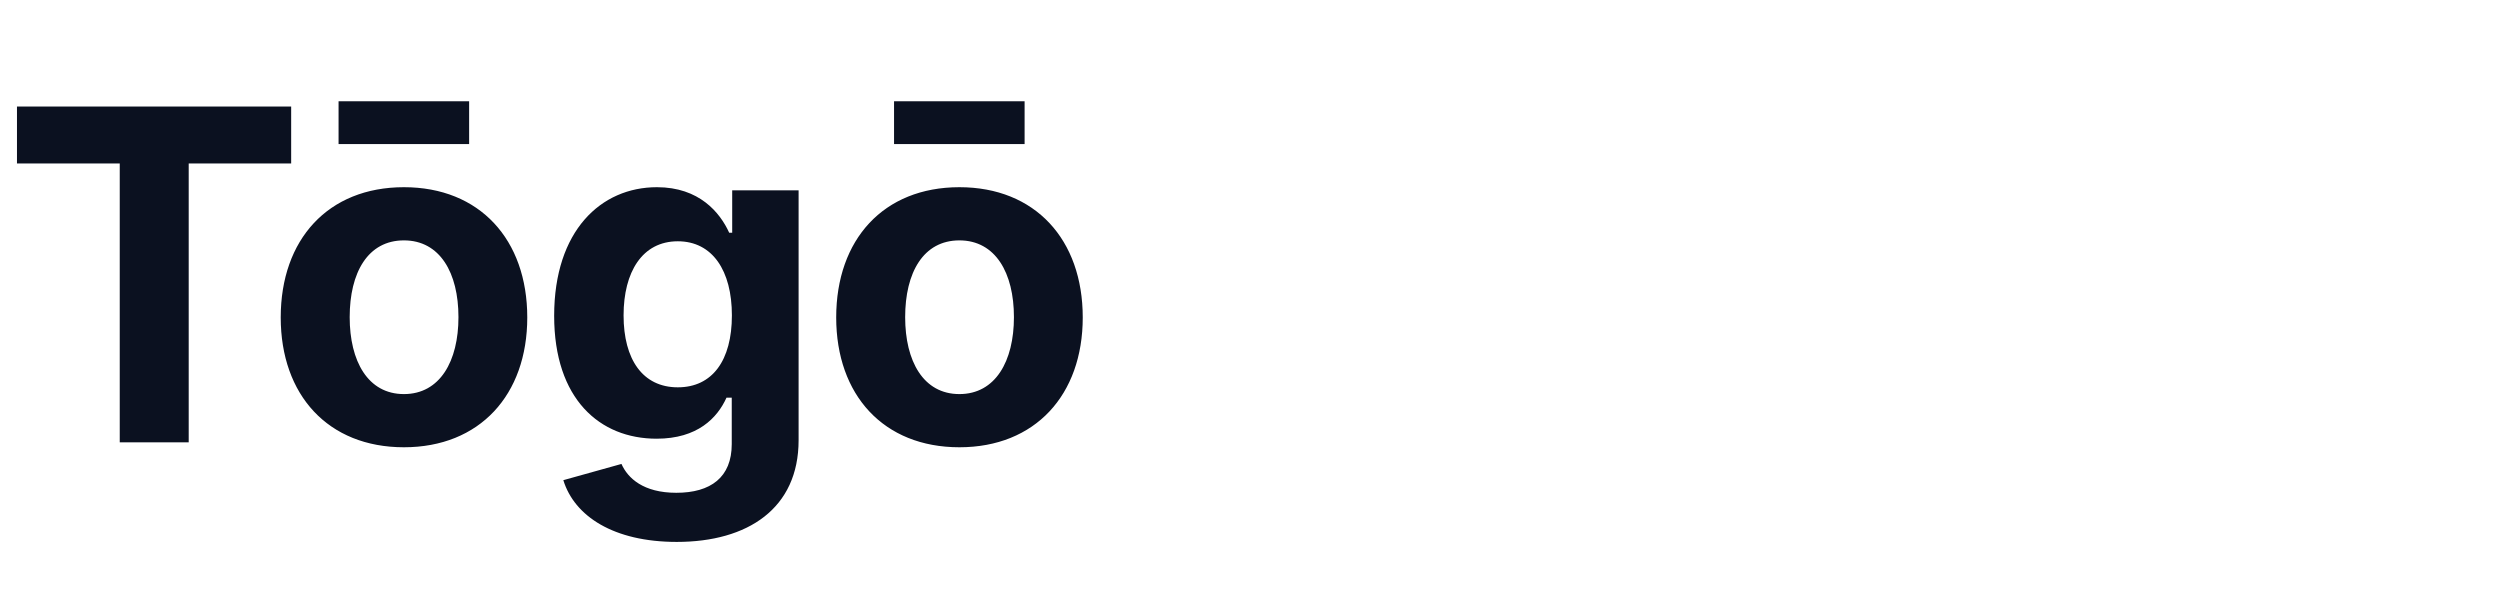
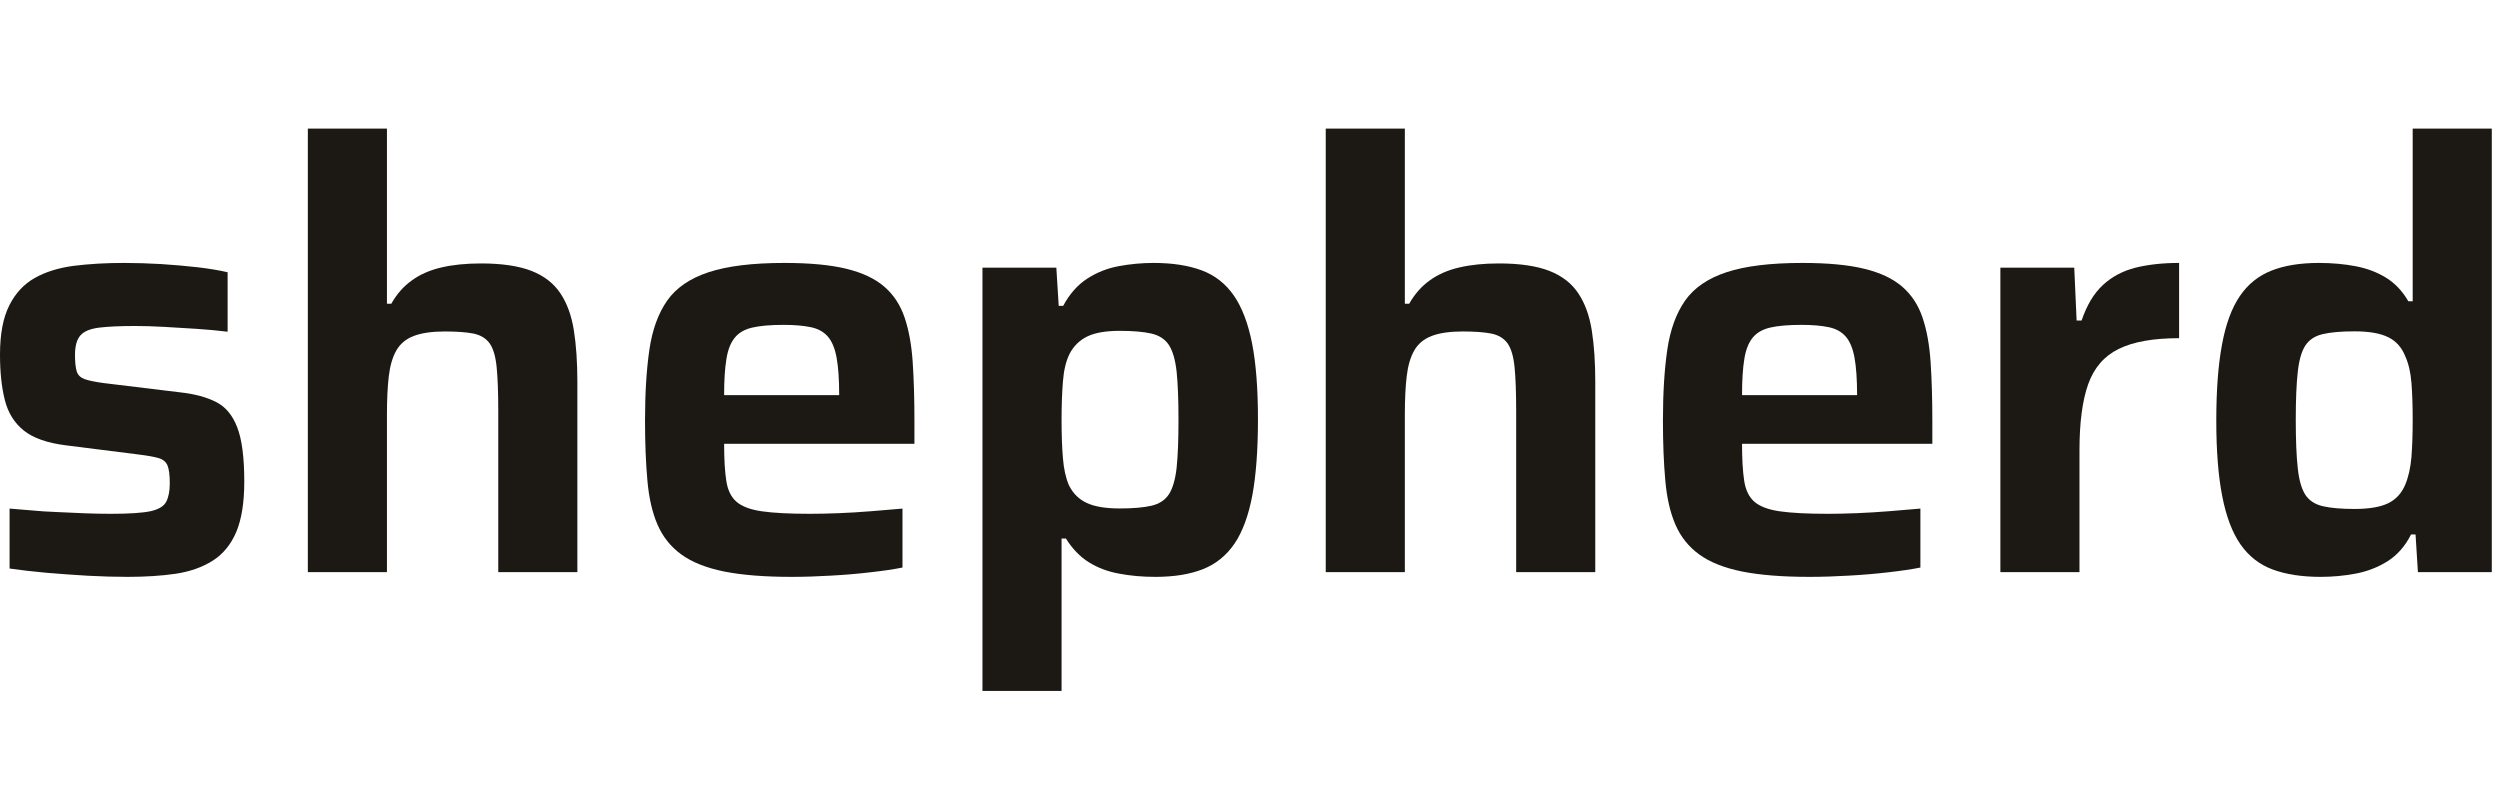
- <svg xmlns="http://www.w3.org/2000/svg" viewBox="0 0 260 64" role="img" aria-label="Tōgō">
-   <text x="0" y="46" font-family="Inter Variable, Inter, ui-sans-serif, system-ui, sans-serif" font-weight="650" font-size="48" letter-spacing="-1" fill="#0B1120">Tōgō</text>
+ <svg xmlns="http://www.w3.org/2000/svg" viewBox="0 0 201 64" role="img" aria-label="Shepherd">
+   <g fill="#1C1915" data-wordmark="shepherd" data-face="Saira Variable 600" data-tracking="-0.01em">
+     <path data-glyph="s" d="M10.26 46.38Q8.79 46.38 7.07 46.29Q5.36 46.19 3.72 46.05Q2.08 45.9 0.77 45.71V40.89Q1.47 40.94 2.47 41.03Q3.47 41.13 4.61 41.17Q5.74 41.22 6.85 41.27Q7.95 41.31 8.9 41.31Q11.13 41.31 12.11 41.1Q13.09 40.88 13.37 40.33Q13.65 39.77 13.65 38.87Q13.65 37.87 13.47 37.43Q13.29 36.99 12.75 36.83Q12.21 36.67 11.05 36.53L5.34 35.81Q3.06 35.53 1.92 34.62Q0.78 33.71 0.39 32.17Q0 30.64 0 28.51Q0 26.04 0.74 24.57Q1.47 23.1 2.79 22.35Q4.11 21.61 5.95 21.37Q7.79 21.14 9.96 21.14Q11.4 21.14 12.95 21.23Q14.5 21.33 15.91 21.49Q17.33 21.66 18.3 21.89V26.67Q17.16 26.53 15.82 26.44Q14.49 26.35 13.19 26.28Q11.89 26.21 10.87 26.21Q9.05 26.21 7.98 26.34Q6.92 26.47 6.48 26.95Q6.03 27.44 6.03 28.54Q6.03 29.41 6.17 29.86Q6.31 30.3 6.8 30.48Q7.3 30.66 8.35 30.8L14.53 31.55Q16.23 31.74 17.37 32.32Q18.51 32.89 19.07 34.35Q19.64 35.8 19.64 38.72Q19.64 41.23 19 42.76Q18.35 44.29 17.1 45.08Q15.85 45.87 14.13 46.13Q12.41 46.38 10.26 46.38Z" />
+     <path data-glyph="h" d="M24.75 46V10.34H31.11V24.42H31.46Q32.12 23.25 33.12 22.54Q34.11 21.82 35.5 21.5Q36.88 21.18 38.67 21.18Q41.19 21.18 42.73 21.78Q44.26 22.38 45.06 23.59Q45.86 24.79 46.14 26.57Q46.42 28.34 46.42 30.69V46H40.06V33.05Q40.06 30.81 39.93 29.51Q39.8 28.22 39.37 27.61Q38.93 27 38.07 26.82Q37.21 26.65 35.76 26.65Q34.22 26.65 33.27 27.01Q32.33 27.37 31.87 28.17Q31.41 28.97 31.26 30.24Q31.11 31.52 31.11 33.34V46Z" />
+     <path data-glyph="e" d="M63.63 46.38Q60.38 46.38 58.22 45.95Q56.06 45.51 54.78 44.58Q53.49 43.64 52.86 42.17Q52.23 40.71 52.05 38.62Q51.86 36.54 51.86 33.81Q51.86 30.52 52.21 28.12Q52.56 25.72 53.64 24.17Q54.73 22.62 56.99 21.88Q59.25 21.14 63.07 21.14Q66.12 21.14 68.05 21.61Q69.98 22.08 71.1 23.05Q72.22 24.02 72.73 25.53Q73.24 27.03 73.38 29.1Q73.52 31.18 73.52 33.81V35.68H58.22Q58.22 37.52 58.39 38.63Q58.55 39.75 59.2 40.33Q59.86 40.91 61.26 41.11Q62.66 41.31 65.12 41.31Q66.14 41.31 67.42 41.26Q68.7 41.21 70.06 41.1Q71.43 40.99 72.56 40.89V45.63Q71.52 45.84 70 46.01Q68.48 46.19 66.82 46.28Q65.16 46.38 63.63 46.38ZM67.47 32.49V31.77Q67.47 29.87 67.26 28.74Q67.05 27.61 66.54 27.04Q66.03 26.47 65.16 26.3Q64.29 26.12 62.99 26.12Q61.4 26.12 60.47 26.34Q59.54 26.56 59.06 27.17Q58.57 27.78 58.4 28.89Q58.22 29.99 58.22 31.77H68.33Z" />
+     <path data-glyph="p" d="M78.99 55.55V21.52H84.93L85.12 24.59H85.48Q86.24 23.17 87.4 22.41Q88.55 21.66 89.94 21.4Q91.33 21.14 92.75 21.14Q95 21.14 96.6 21.73Q98.2 22.32 99.2 23.76Q100.19 25.19 100.67 27.62Q101.14 30.04 101.14 33.71Q101.14 37.37 100.69 39.81Q100.23 42.26 99.26 43.7Q98.28 45.14 96.72 45.76Q95.15 46.38 92.9 46.38Q91.33 46.38 89.97 46.12Q88.61 45.87 87.55 45.21Q86.48 44.54 85.7 43.3H85.35V55.55ZM90.02 40.88Q91.63 40.88 92.58 40.66Q93.52 40.44 93.98 39.74Q94.44 39.03 94.6 37.61Q94.75 36.2 94.75 33.76Q94.75 31.32 94.6 29.88Q94.44 28.45 93.98 27.74Q93.52 27.04 92.58 26.82Q91.63 26.6 90.02 26.6Q88.33 26.6 87.4 27.06Q86.47 27.52 85.99 28.46Q85.56 29.33 85.46 30.67Q85.35 32.01 85.35 33.76Q85.35 35.56 85.46 36.84Q85.56 38.12 85.94 39.01Q86.43 40 87.38 40.44Q88.33 40.88 90.02 40.88Z" />
+     <path data-glyph="h" d="M106.59 46V10.34H112.95V24.42H113.3Q113.96 23.25 114.96 22.54Q115.95 21.82 117.34 21.5Q118.72 21.18 120.51 21.18Q123.03 21.18 124.57 21.78Q126.1 22.38 126.9 23.59Q127.7 24.79 127.98 26.57Q128.26 28.34 128.26 30.69V46H121.9V33.05Q121.9 30.81 121.77 29.51Q121.64 28.22 121.21 27.61Q120.77 27 119.91 26.82Q119.05 26.65 117.6 26.65Q116.06 26.65 115.11 27.01Q114.17 27.37 113.71 28.17Q113.25 28.97 113.1 30.24Q112.95 31.52 112.95 33.34V46Z" />
+     <path data-glyph="e" d="M145.47 46.38Q142.22 46.38 140.06 45.95Q137.9 45.51 136.62 44.58Q135.33 43.64 134.7 42.17Q134.07 40.71 133.89 38.62Q133.7 36.54 133.7 33.81Q133.7 30.52 134.05 28.12Q134.4 25.72 135.48 24.17Q136.57 22.62 138.83 21.88Q141.09 21.14 144.91 21.14Q147.96 21.14 149.89 21.61Q151.82 22.08 152.94 23.05Q154.06 24.02 154.57 25.53Q155.08 27.03 155.22 29.1Q155.36 31.18 155.36 33.81V35.68H140.06Q140.06 37.52 140.23 38.63Q140.39 39.75 141.04 40.33Q141.7 40.91 143.1 41.11Q144.5 41.31 146.96 41.31Q147.98 41.31 149.26 41.26Q150.54 41.21 151.9 41.1Q153.27 40.99 154.4 40.89V45.63Q153.36 45.84 151.84 46.01Q150.32 46.19 148.66 46.28Q147 46.38 145.47 46.38ZM149.31 32.49V31.77Q149.31 29.87 149.1 28.74Q148.89 27.61 148.38 27.04Q147.87 26.47 147 26.3Q146.13 26.12 144.83 26.12Q143.24 26.12 142.31 26.34Q141.38 26.56 140.9 27.17Q140.41 27.78 140.24 28.89Q140.06 29.99 140.06 31.77H150.17Z" />
+     <path data-glyph="r" d="M160.83 46V21.52H166.77L166.96 25.77H167.36Q167.99 23.91 169.08 22.91Q170.16 21.91 171.7 21.52Q173.24 21.14 175.2 21.14V27.19Q172.08 27.19 170.33 28.06Q168.59 28.92 167.89 30.89Q167.19 32.86 167.19 36.21V46Z" />
+     <path data-glyph="d" d="M186.58 46.38Q184.33 46.38 182.73 45.79Q181.13 45.2 180.13 43.76Q179.14 42.33 178.67 39.9Q178.19 37.48 178.19 33.81Q178.19 30.15 178.65 27.7Q179.1 25.25 180.08 23.81Q181.05 22.38 182.62 21.76Q184.18 21.14 186.44 21.14Q188.01 21.14 189.37 21.4Q190.72 21.65 191.81 22.31Q192.9 22.97 193.63 24.22H193.98V10.34H200.34V46H194.4L194.21 42.97H193.85Q193.13 44.39 191.95 45.13Q190.78 45.86 189.39 46.12Q188.01 46.38 186.58 46.38ZM189.31 40.92Q191.06 40.92 192.01 40.46Q192.95 40 193.38 38.97Q193.77 38.04 193.88 36.75Q193.98 35.45 193.98 33.76Q193.98 32.03 193.88 30.78Q193.78 29.53 193.39 28.66Q192.96 27.57 192.01 27.11Q191.06 26.64 189.31 26.64Q187.71 26.64 186.76 26.86Q185.81 27.08 185.35 27.78Q184.89 28.49 184.74 29.91Q184.58 31.32 184.58 33.76Q184.58 36.2 184.74 37.64Q184.89 39.07 185.35 39.78Q185.81 40.48 186.76 40.7Q187.71 40.92 189.31 40.92Z" />
+   </g>
</svg>
